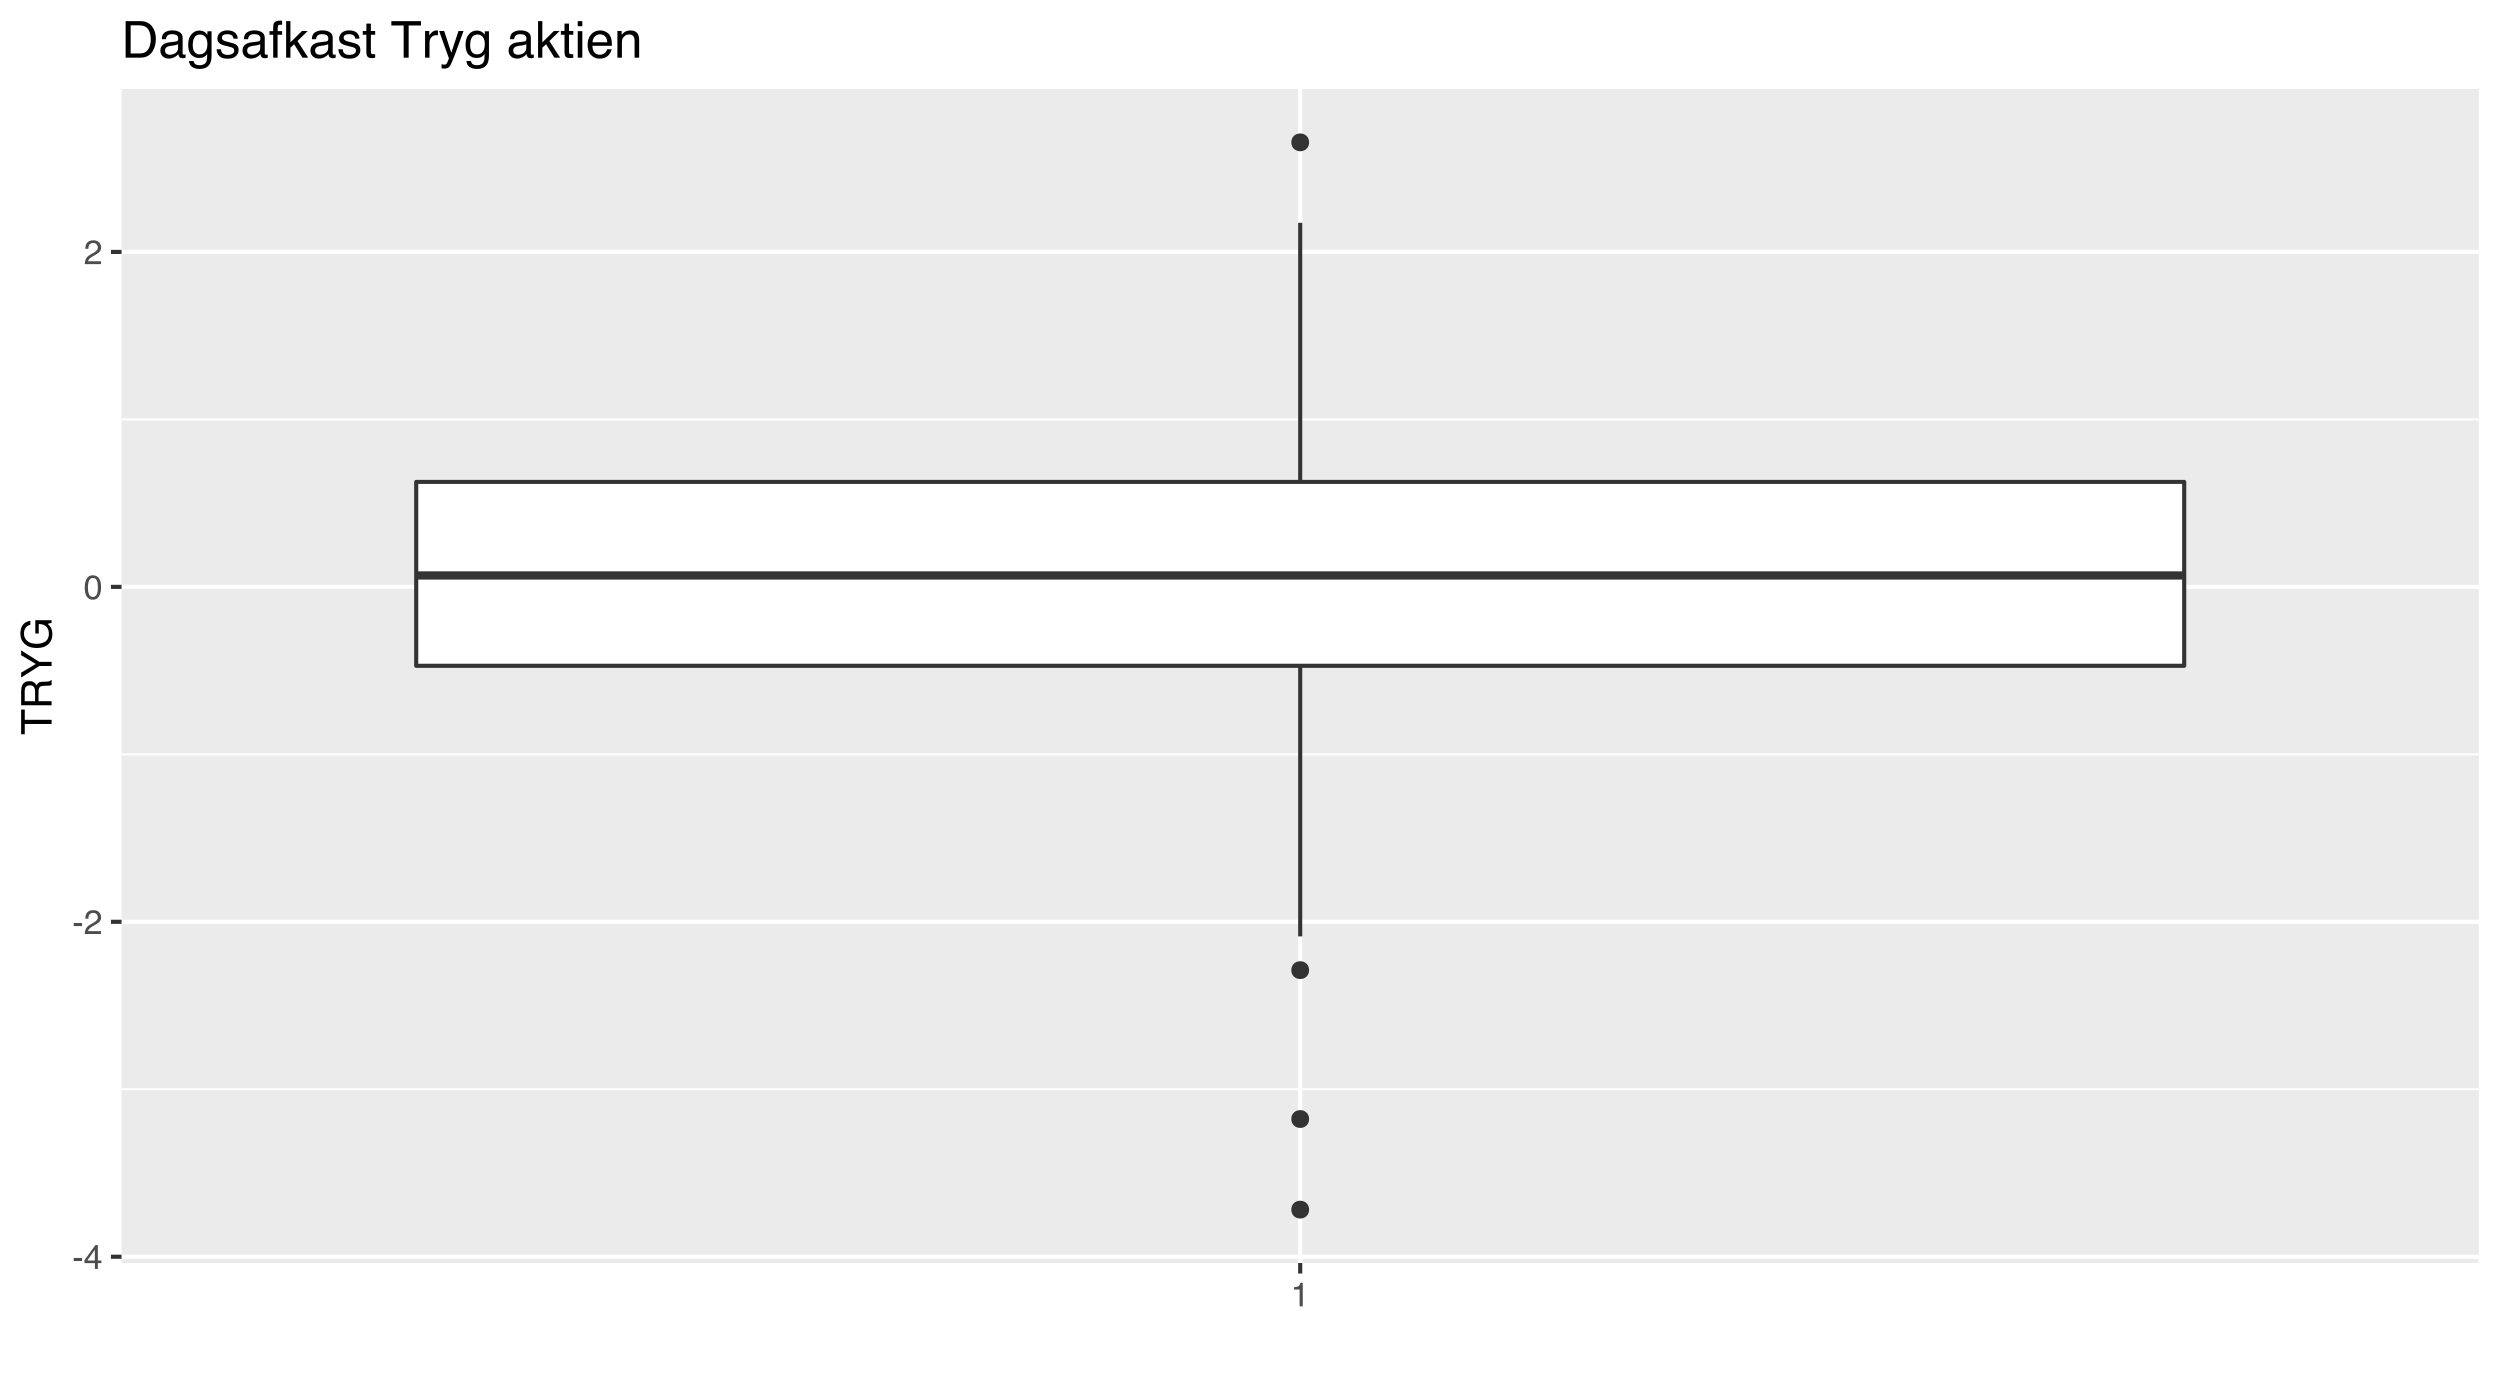
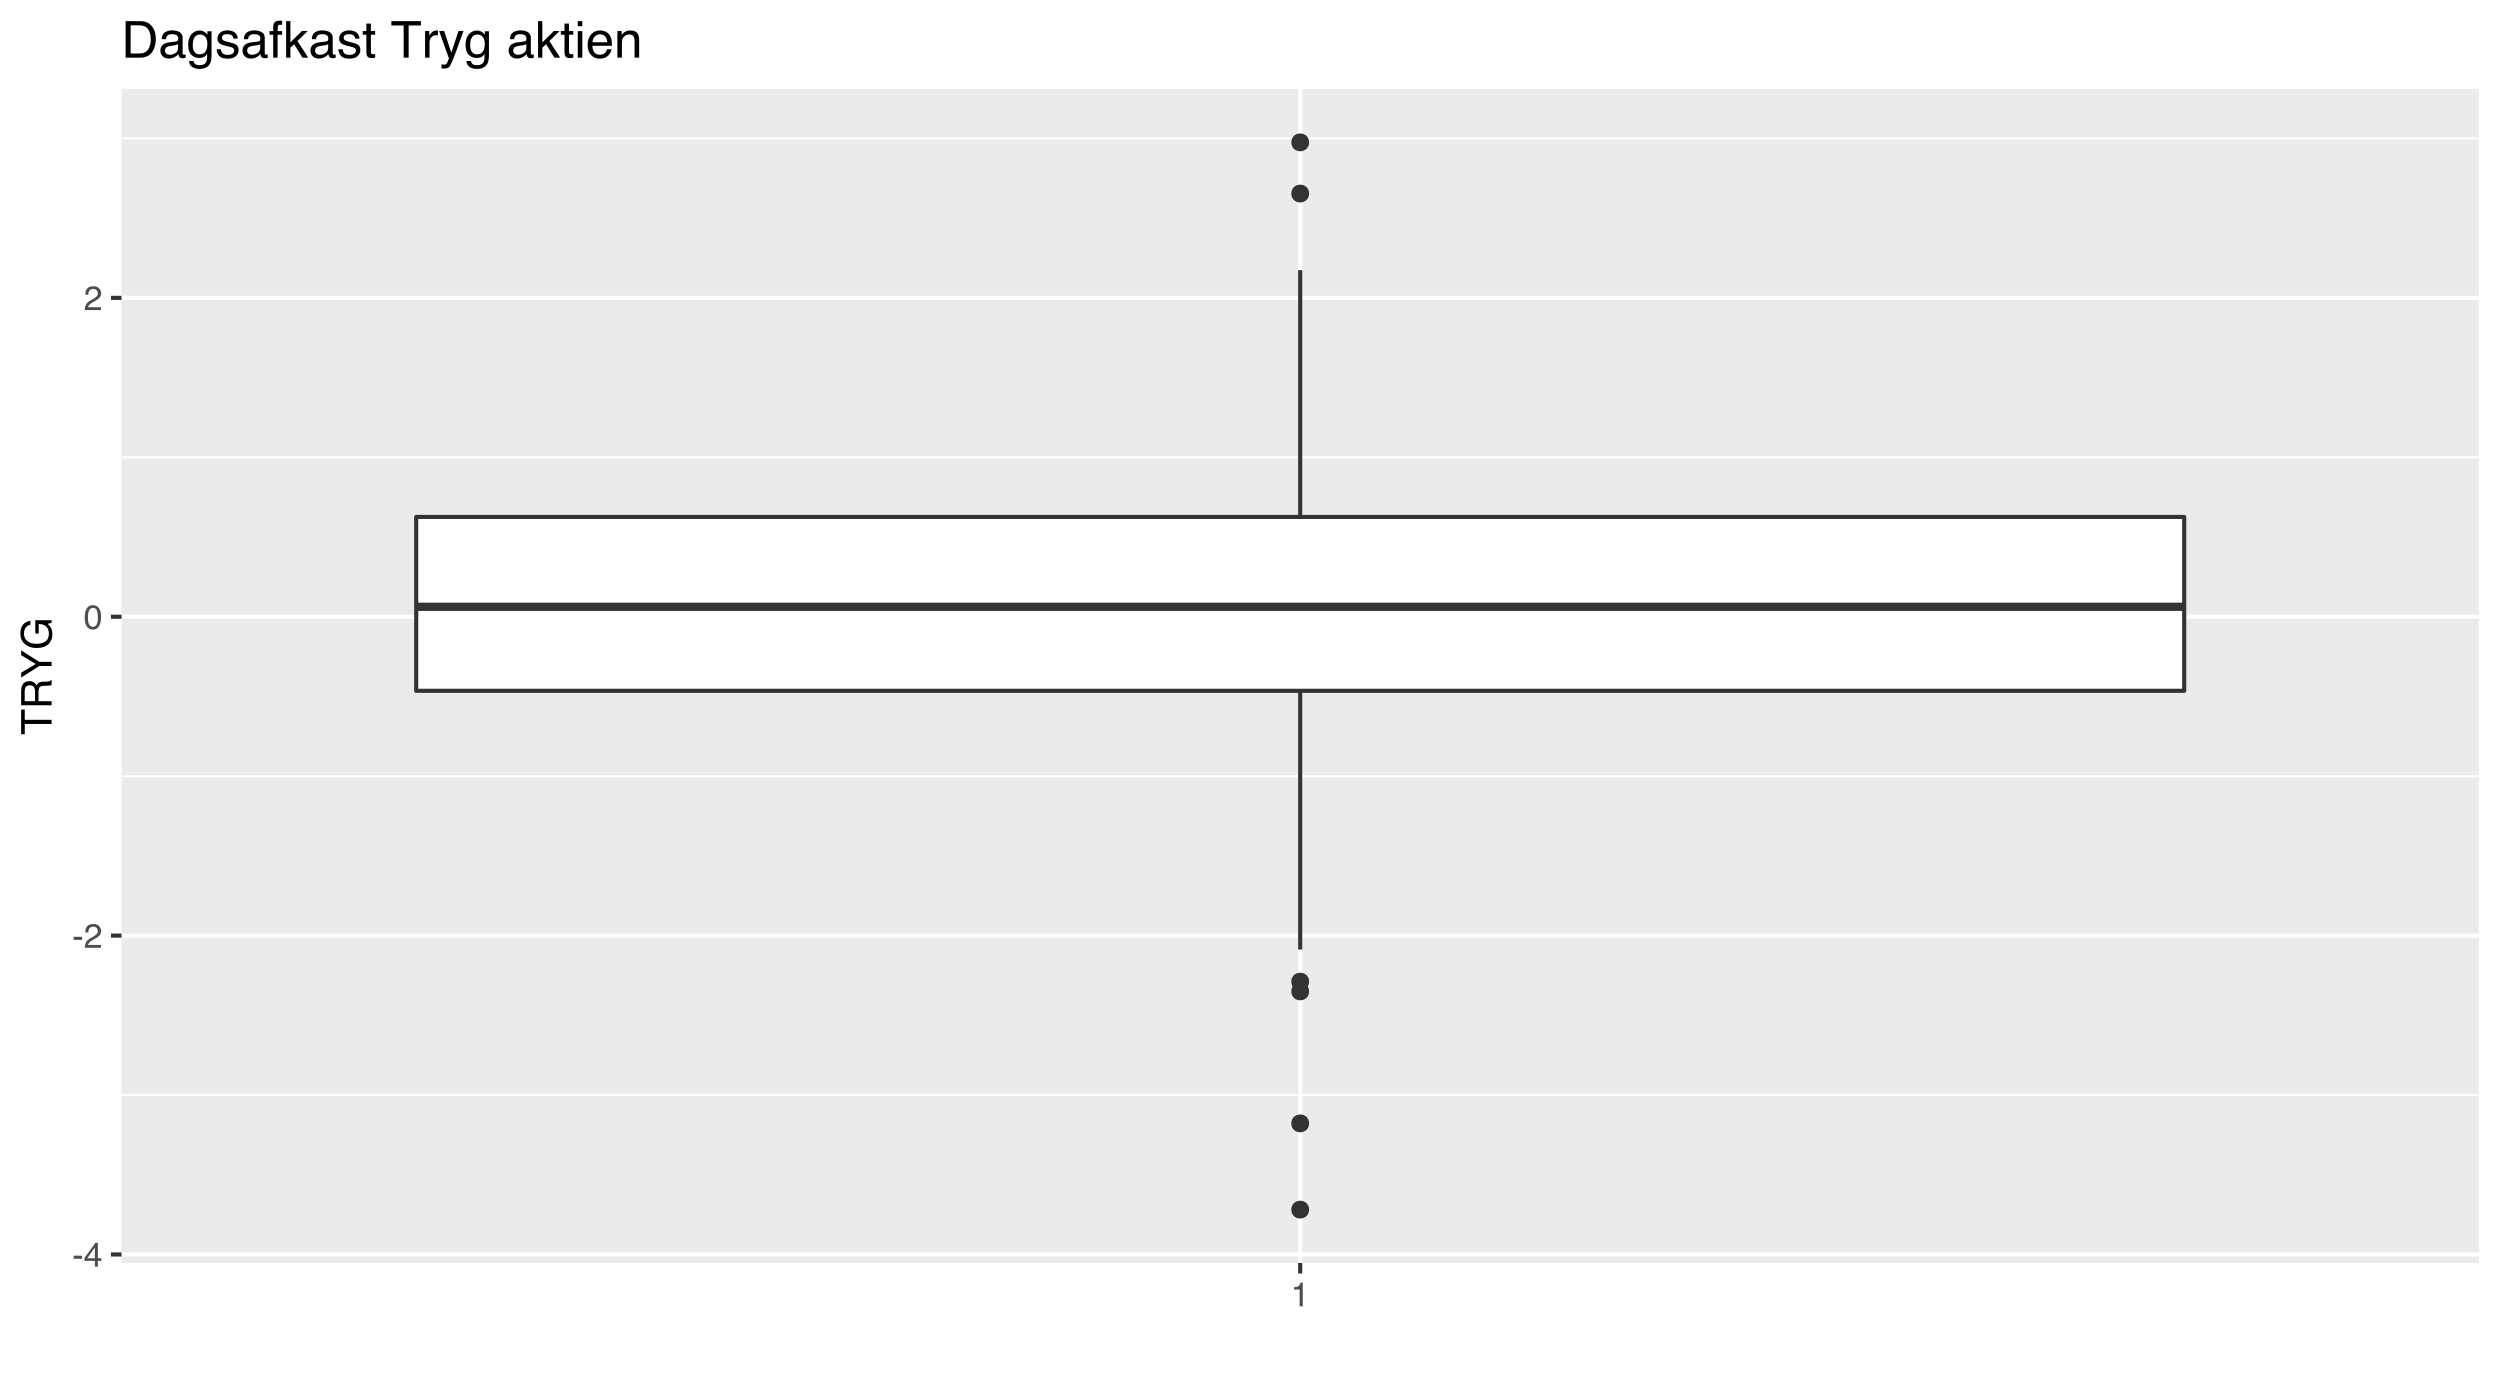
<svg xmlns="http://www.w3.org/2000/svg" xmlns:xlink="http://www.w3.org/1999/xlink" width="648pt" height="360pt" viewBox="0 0 648 360" version="1.1">
  <defs>
    <g>
      <symbol overflow="visible" id="glyph0-0">
        <path style="stroke:none;" d="M 0.281 0 L 0.281 -6.312 L 5.297 -6.312 L 5.297 0 Z M 4.5 -0.797 L 4.5 -5.516 L 1.078 -5.516 L 1.078 -0.797 Z M 4.5 -0.797 " />
      </symbol>
      <symbol overflow="visible" id="glyph0-1">
        <path style="stroke:none;" d="M 0.359 -2.844 L 2.516 -2.844 L 2.516 -2.047 L 0.359 -2.047 Z M 0.359 -2.844 " />
      </symbol>
      <symbol overflow="visible" id="glyph0-2">
        <path style="stroke:none;" d="M 2.906 -2.172 L 2.906 -4.969 L 0.938 -2.172 Z M 2.922 0 L 2.922 -1.5 L 0.219 -1.5 L 0.219 -2.266 L 3.047 -6.172 L 3.688 -6.172 L 3.688 -2.172 L 4.594 -2.172 L 4.594 -1.5 L 3.688 -1.5 L 3.688 0 Z M 2.922 0 " />
      </symbol>
      <symbol overflow="visible" id="glyph0-3">
        <path style="stroke:none;" d="M 0.281 0 C 0.301 -0.531 0.406 -0.988 0.594 -1.375 C 0.789 -1.77 1.164 -2.129 1.719 -2.453 L 2.547 -2.922 C 2.91 -3.141 3.164 -3.328 3.312 -3.484 C 3.551 -3.711 3.672 -3.984 3.672 -4.297 C 3.672 -4.648 3.562 -4.93 3.344 -5.141 C 3.133 -5.359 2.848 -5.469 2.484 -5.469 C 1.961 -5.469 1.598 -5.266 1.391 -4.859 C 1.285 -4.648 1.227 -4.352 1.219 -3.969 L 0.422 -3.969 C 0.43 -4.5 0.531 -4.938 0.719 -5.281 C 1.051 -5.875 1.645 -6.172 2.5 -6.172 C 3.195 -6.172 3.707 -5.977 4.031 -5.594 C 4.363 -5.219 4.531 -4.797 4.531 -4.328 C 4.531 -3.836 4.352 -3.414 4 -3.062 C 3.801 -2.863 3.441 -2.617 2.922 -2.328 L 2.344 -2 C 2.062 -1.844 1.836 -1.695 1.672 -1.562 C 1.391 -1.312 1.211 -1.035 1.141 -0.734 L 4.5 -0.734 L 4.5 0 Z M 0.281 0 " />
      </symbol>
      <symbol overflow="visible" id="glyph0-4">
        <path style="stroke:none;" d="M 2.375 -6.156 C 3.176 -6.156 3.754 -5.828 4.109 -5.172 C 4.379 -4.66 4.516 -3.961 4.516 -3.078 C 4.516 -2.242 4.391 -1.555 4.141 -1.016 C 3.785 -0.223 3.195 0.172 2.375 0.172 C 1.633 0.172 1.082 -0.148 0.719 -0.797 C 0.426 -1.328 0.281 -2.047 0.281 -2.953 C 0.281 -3.648 0.367 -4.25 0.547 -4.75 C 0.879 -5.688 1.488 -6.156 2.375 -6.156 Z M 2.375 -0.531 C 2.77 -0.531 3.086 -0.707 3.328 -1.062 C 3.566 -1.426 3.688 -2.086 3.688 -3.047 C 3.688 -3.754 3.598 -4.332 3.422 -4.781 C 3.254 -5.227 2.922 -5.453 2.422 -5.453 C 1.973 -5.453 1.641 -5.238 1.422 -4.812 C 1.211 -4.383 1.109 -3.754 1.109 -2.922 C 1.109 -2.297 1.176 -1.789 1.312 -1.406 C 1.52 -0.82 1.875 -0.531 2.375 -0.531 Z M 2.375 -0.531 " />
      </symbol>
      <symbol overflow="visible" id="glyph0-5">
        <path style="stroke:none;" d="M 0.844 -4.359 L 0.844 -4.953 C 1.395 -5.004 1.781 -5.094 2 -5.219 C 2.227 -5.344 2.395 -5.645 2.5 -6.125 L 3.109 -6.125 L 3.109 0 L 2.297 0 L 2.297 -4.359 Z M 0.844 -4.359 " />
      </symbol>
      <symbol overflow="visible" id="glyph1-0">
        <path style="stroke:none;" d="M 0 -0.359 L -7.891 -0.359 L -7.891 -6.625 L 0 -6.625 Z M -0.984 -5.625 L -6.906 -5.625 L -6.906 -1.344 L -0.984 -1.344 Z M -0.984 -5.625 " />
      </symbol>
      <symbol overflow="visible" id="glyph1-1">
        <path style="stroke:none;" d="M -7.891 -6.578 L -6.953 -6.578 L -6.953 -3.922 L 0 -3.922 L 0 -2.844 L -6.953 -2.844 L -6.953 -0.172 L -7.891 -0.172 Z M -7.891 -6.578 " />
      </symbol>
      <symbol overflow="visible" id="glyph1-2">
        <path style="stroke:none;" d="M -4.281 -4.5 C -4.281 -5.008 -4.379 -5.41 -4.578 -5.703 C -4.773 -5.992 -5.133 -6.141 -5.656 -6.141 C -6.219 -6.141 -6.602 -5.93 -6.812 -5.516 C -6.914 -5.297 -6.969 -5.004 -6.969 -4.641 L -6.969 -2.031 L -4.281 -2.031 Z M -7.891 -0.969 L -7.891 -4.625 C -7.891 -5.219 -7.801 -5.711 -7.625 -6.109 C -7.289 -6.848 -6.672 -7.219 -5.766 -7.219 C -5.285 -7.219 -4.895 -7.117 -4.594 -6.922 C -4.301 -6.734 -4.062 -6.461 -3.875 -6.109 C -3.75 -6.41 -3.582 -6.641 -3.375 -6.797 C -3.176 -6.953 -2.848 -7.039 -2.391 -7.062 L -1.328 -7.094 C -1.023 -7.102 -0.801 -7.129 -0.656 -7.172 C -0.406 -7.234 -0.242 -7.348 -0.172 -7.516 L 0 -7.516 L 0 -6.203 C -0.07 -6.172 -0.16 -6.145 -0.266 -6.125 C -0.367 -6.102 -0.578 -6.082 -0.891 -6.062 L -2.203 -6 C -2.711 -5.977 -3.055 -5.789 -3.234 -5.438 C -3.336 -5.227 -3.391 -4.906 -3.391 -4.469 L -3.391 -2.031 L 0 -2.031 L 0 -0.969 Z M -7.891 -0.969 " />
      </symbol>
      <symbol overflow="visible" id="glyph1-3">
        <path style="stroke:none;" d="M -7.891 -0.219 L -7.891 -1.469 L -4.094 -3.734 L -7.891 -6 L -7.891 -7.25 L -3.188 -4.281 L 0 -4.281 L 0 -3.203 L -3.188 -3.203 Z M -7.891 -3.75 Z M -7.891 -3.75 " />
      </symbol>
      <symbol overflow="visible" id="glyph1-4">
        <path style="stroke:none;" d="M -8.094 -4.25 C -8.094 -4.988 -7.953 -5.629 -7.672 -6.172 C -7.254 -6.953 -6.531 -7.43 -5.5 -7.609 L -5.5 -6.547 C -6.07 -6.422 -6.488 -6.156 -6.75 -5.75 C -7.02 -5.344 -7.156 -4.832 -7.156 -4.219 C -7.156 -3.488 -6.879 -2.875 -6.328 -2.375 C -5.785 -1.875 -4.973 -1.625 -3.891 -1.625 C -2.941 -1.625 -2.172 -1.828 -1.578 -2.234 C -0.992 -2.648 -0.703 -3.328 -0.703 -4.266 C -0.703 -4.973 -0.91 -5.562 -1.328 -6.031 C -1.742 -6.5 -2.41 -6.738 -3.328 -6.75 L -3.328 -4.281 L -4.219 -4.281 L -4.219 -7.734 L 0 -7.734 L 0 -7.047 L -1.016 -6.797 C -0.617 -6.43 -0.344 -6.109 -0.188 -5.828 C 0.07 -5.359 0.203 -4.766 0.203 -4.047 C 0.203 -3.109 -0.098 -2.305 -0.703 -1.641 C -1.461 -0.898 -2.504 -0.531 -3.828 -0.531 C -5.148 -0.531 -6.203 -0.891 -6.984 -1.609 C -7.723 -2.285 -8.094 -3.164 -8.094 -4.25 Z M -8.109 -4.078 Z M -8.109 -4.078 " />
      </symbol>
      <symbol overflow="visible" id="glyph2-0">
        <path style="stroke:none;" d="M 0.422 0 L 0.422 -9.469 L 7.938 -9.469 L 7.938 0 Z M 6.75 -1.188 L 6.75 -8.281 L 1.609 -8.281 L 1.609 -1.188 Z M 6.75 -1.188 " />
      </symbol>
      <symbol overflow="visible" id="glyph2-1">
        <path style="stroke:none;" d="M 4.641 -1.094 C 5.078 -1.094 5.438 -1.141 5.719 -1.234 C 6.207 -1.398 6.613 -1.723 6.938 -2.203 C 7.188 -2.578 7.367 -3.066 7.484 -3.672 C 7.547 -4.023 7.578 -4.352 7.578 -4.656 C 7.578 -5.832 7.344 -6.742 6.875 -7.391 C 6.414 -8.047 5.664 -8.375 4.625 -8.375 L 2.359 -8.375 L 2.359 -1.094 Z M 1.062 -9.469 L 4.906 -9.469 C 6.207 -9.469 7.211 -9.004 7.922 -8.078 C 8.566 -7.242 8.891 -6.176 8.891 -4.875 C 8.891 -3.875 8.703 -2.969 8.328 -2.156 C 7.66 -0.719 6.516 0 4.891 0 L 1.062 0 Z M 1.062 -9.469 " />
      </symbol>
      <symbol overflow="visible" id="glyph2-2">
        <path style="stroke:none;" d="M 1.734 -1.844 C 1.734 -1.5 1.852 -1.227 2.094 -1.031 C 2.344 -0.844 2.641 -0.75 2.984 -0.75 C 3.391 -0.75 3.785 -0.844 4.172 -1.031 C 4.805 -1.352 5.125 -1.867 5.125 -2.578 L 5.125 -3.516 C 4.988 -3.422 4.805 -3.344 4.578 -3.281 C 4.359 -3.227 4.141 -3.188 3.922 -3.156 L 3.219 -3.062 C 2.801 -3.008 2.488 -2.922 2.281 -2.797 C 1.914 -2.598 1.734 -2.281 1.734 -1.844 Z M 4.547 -4.188 C 4.816 -4.219 5 -4.328 5.094 -4.516 C 5.133 -4.617 5.156 -4.77 5.156 -4.969 C 5.156 -5.363 5.016 -5.648 4.734 -5.828 C 4.453 -6.004 4.051 -6.094 3.531 -6.094 C 2.926 -6.094 2.5 -5.93 2.25 -5.609 C 2.102 -5.422 2.008 -5.148 1.969 -4.797 L 0.891 -4.797 C 0.91 -5.648 1.188 -6.242 1.719 -6.578 C 2.25 -6.91 2.863 -7.078 3.562 -7.078 C 4.375 -7.078 5.031 -6.922 5.531 -6.609 C 6.039 -6.297 6.297 -5.812 6.297 -5.156 L 6.297 -1.188 C 6.297 -1.062 6.316 -0.961 6.359 -0.891 C 6.41 -0.816 6.516 -0.781 6.672 -0.781 C 6.723 -0.781 6.781 -0.785 6.844 -0.797 C 6.914 -0.805 6.988 -0.816 7.062 -0.828 L 7.062 0.031 C 6.875 0.082 6.734 0.113 6.641 0.125 C 6.547 0.133 6.422 0.141 6.266 0.141 C 5.859 0.141 5.566 0 5.391 -0.281 C 5.297 -0.426 5.227 -0.641 5.188 -0.922 C 4.945 -0.609 4.602 -0.336 4.156 -0.109 C 3.719 0.117 3.234 0.234 2.703 0.234 C 2.066 0.234 1.547 0.039 1.141 -0.344 C 0.734 -0.738 0.531 -1.227 0.531 -1.812 C 0.531 -2.445 0.727 -2.941 1.125 -3.297 C 1.531 -3.648 2.055 -3.867 2.703 -3.953 Z M 3.594 -7.078 Z M 3.594 -7.078 " />
      </symbol>
      <symbol overflow="visible" id="glyph2-3">
        <path style="stroke:none;" d="M 3.281 -7.031 C 3.82 -7.031 4.297 -6.895 4.703 -6.625 C 4.922 -6.477 5.145 -6.258 5.375 -5.969 L 5.375 -6.844 L 6.453 -6.844 L 6.453 -0.562 C 6.453 0.312 6.32 1.004 6.062 1.516 C 5.582 2.453 4.672 2.922 3.328 2.922 C 2.586 2.922 1.961 2.754 1.453 2.422 C 0.953 2.086 0.672 1.566 0.609 0.859 L 1.781 0.859 C 1.844 1.172 1.957 1.41 2.125 1.578 C 2.383 1.828 2.797 1.953 3.359 1.953 C 4.242 1.953 4.828 1.641 5.109 1.016 C 5.266 0.648 5.336 -0.004 5.328 -0.953 C 5.098 -0.609 4.816 -0.348 4.484 -0.172 C 4.16 -0.004 3.734 0.078 3.203 0.078 C 2.453 0.078 1.797 -0.188 1.234 -0.719 C 0.672 -1.25 0.391 -2.125 0.391 -3.344 C 0.391 -4.5 0.672 -5.398 1.234 -6.047 C 1.805 -6.703 2.488 -7.031 3.281 -7.031 Z M 5.375 -3.484 C 5.375 -4.336 5.195 -4.969 4.844 -5.375 C 4.488 -5.789 4.039 -6 3.5 -6 C 2.688 -6 2.129 -5.617 1.828 -4.859 C 1.66 -4.441 1.578 -3.906 1.578 -3.25 C 1.578 -2.469 1.734 -1.875 2.047 -1.469 C 2.367 -1.062 2.797 -0.859 3.328 -0.859 C 4.16 -0.859 4.75 -1.234 5.094 -1.984 C 5.281 -2.41 5.375 -2.91 5.375 -3.484 Z M 3.422 -7.078 Z M 3.422 -7.078 " />
      </symbol>
      <symbol overflow="visible" id="glyph2-4">
        <path style="stroke:none;" d="M 1.547 -2.172 C 1.578 -1.773 1.672 -1.477 1.828 -1.281 C 2.117 -0.906 2.629 -0.719 3.359 -0.719 C 3.785 -0.719 4.16 -0.812 4.484 -1 C 4.816 -1.188 4.984 -1.473 4.984 -1.859 C 4.984 -2.16 4.848 -2.391 4.578 -2.547 C 4.41 -2.641 4.082 -2.75 3.594 -2.875 L 2.672 -3.094 C 2.078 -3.238 1.641 -3.406 1.359 -3.594 C 0.867 -3.906 0.625 -4.336 0.625 -4.891 C 0.625 -5.547 0.859 -6.07 1.328 -6.469 C 1.797 -6.875 2.426 -7.078 3.219 -7.078 C 4.258 -7.078 5.008 -6.773 5.469 -6.172 C 5.758 -5.785 5.898 -5.367 5.891 -4.922 L 4.797 -4.922 C 4.773 -5.18 4.68 -5.422 4.516 -5.641 C 4.254 -5.941 3.797 -6.094 3.141 -6.094 C 2.691 -6.094 2.352 -6.008 2.125 -5.844 C 1.906 -5.676 1.797 -5.453 1.797 -5.172 C 1.797 -4.867 1.945 -4.629 2.25 -4.453 C 2.414 -4.348 2.664 -4.254 3 -4.172 L 3.766 -3.984 C 4.598 -3.785 5.16 -3.586 5.453 -3.391 C 5.898 -3.098 6.125 -2.633 6.125 -2 C 6.125 -1.383 5.891 -0.852 5.422 -0.406 C 4.953 0.039 4.242 0.266 3.297 0.266 C 2.266 0.266 1.535 0.031 1.109 -0.438 C 0.68 -0.906 0.453 -1.484 0.422 -2.172 Z M 3.25 -7.078 Z M 3.25 -7.078 " />
      </symbol>
      <symbol overflow="visible" id="glyph2-5">
        <path style="stroke:none;" d="M 1.141 -7.953 C 1.16 -8.43 1.242 -8.785 1.391 -9.016 C 1.66 -9.41 2.18 -9.609 2.953 -9.609 C 3.023 -9.609 3.098 -9.602 3.172 -9.594 C 3.254 -9.594 3.348 -9.586 3.453 -9.578 L 3.453 -8.516 C 3.328 -8.523 3.238 -8.531 3.188 -8.531 C 3.133 -8.539 3.082 -8.547 3.031 -8.547 C 2.688 -8.547 2.477 -8.453 2.406 -8.266 C 2.332 -8.086 2.297 -7.625 2.297 -6.875 L 3.453 -6.875 L 3.453 -5.953 L 2.281 -5.953 L 2.281 0 L 1.141 0 L 1.141 -5.953 L 0.188 -5.953 L 0.188 -6.875 L 1.141 -6.875 Z M 1.141 -7.953 " />
      </symbol>
      <symbol overflow="visible" id="glyph2-6">
        <path style="stroke:none;" d="M 0.828 -9.469 L 1.938 -9.469 L 1.938 -3.969 L 4.922 -6.906 L 6.406 -6.906 L 3.766 -4.312 L 6.547 0 L 5.062 0 L 2.906 -3.484 L 1.938 -2.594 L 1.938 0 L 0.828 0 Z M 0.828 -9.469 " />
      </symbol>
      <symbol overflow="visible" id="glyph2-7">
        <path style="stroke:none;" d="M 1.078 -8.828 L 2.25 -8.828 L 2.25 -6.906 L 3.359 -6.906 L 3.359 -5.953 L 2.25 -5.953 L 2.25 -1.453 C 2.25 -1.211 2.332 -1.051 2.5 -0.969 C 2.594 -0.914 2.742 -0.891 2.953 -0.891 C 3.004 -0.891 3.062 -0.891 3.125 -0.891 C 3.195 -0.898 3.273 -0.91 3.359 -0.922 L 3.359 0 C 3.223 0.039 3.082 0.066 2.938 0.078 C 2.801 0.098 2.645 0.109 2.469 0.109 C 1.926 0.109 1.555 -0.023 1.359 -0.297 C 1.172 -0.578 1.078 -0.941 1.078 -1.391 L 1.078 -5.953 L 0.141 -5.953 L 0.141 -6.906 L 1.078 -6.906 Z M 1.078 -8.828 " />
      </symbol>
      <symbol overflow="visible" id="glyph2-8">
        <path style="stroke:none;" d="" />
      </symbol>
      <symbol overflow="visible" id="glyph2-9">
        <path style="stroke:none;" d="M 7.891 -9.469 L 7.891 -8.344 L 4.703 -8.344 L 4.703 0 L 3.406 0 L 3.406 -8.344 L 0.219 -8.344 L 0.219 -9.469 Z M 7.891 -9.469 " />
      </symbol>
      <symbol overflow="visible" id="glyph2-10">
        <path style="stroke:none;" d="M 0.891 -6.906 L 1.984 -6.906 L 1.984 -5.719 C 2.078 -5.945 2.297 -6.227 2.641 -6.562 C 2.992 -6.895 3.406 -7.062 3.875 -7.062 C 3.895 -7.062 3.93 -7.055 3.984 -7.047 C 4.035 -7.047 4.117 -7.039 4.234 -7.031 L 4.234 -5.797 C 4.172 -5.816 4.109 -5.828 4.047 -5.828 C 3.992 -5.828 3.93 -5.828 3.859 -5.828 C 3.273 -5.828 2.828 -5.641 2.516 -5.266 C 2.203 -4.891 2.047 -4.457 2.047 -3.969 L 2.047 0 L 0.891 0 Z M 0.891 -6.906 " />
      </symbol>
      <symbol overflow="visible" id="glyph2-11">
        <path style="stroke:none;" d="M 5.156 -6.906 L 6.453 -6.906 C 6.285 -6.457 5.922 -5.445 5.359 -3.875 C 4.93 -2.688 4.578 -1.719 4.297 -0.969 C 3.629 0.789 3.156 1.863 2.875 2.25 C 2.602 2.633 2.133 2.828 1.469 2.828 C 1.301 2.828 1.172 2.82 1.078 2.812 C 0.992 2.801 0.891 2.773 0.766 2.734 L 0.766 1.688 C 0.961 1.738 1.102 1.77 1.188 1.781 C 1.281 1.801 1.363 1.812 1.438 1.812 C 1.656 1.812 1.812 1.773 1.906 1.703 C 2.008 1.629 2.098 1.539 2.172 1.438 C 2.191 1.406 2.266 1.227 2.391 0.906 C 2.523 0.594 2.625 0.359 2.688 0.203 L 0.141 -6.906 L 1.453 -6.906 L 3.297 -1.281 Z M 3.297 -7.078 Z M 3.297 -7.078 " />
      </symbol>
      <symbol overflow="visible" id="glyph2-12">
        <path style="stroke:none;" d="M 0.844 -6.875 L 2.031 -6.875 L 2.031 0 L 0.844 0 Z M 0.844 -9.469 L 2.031 -9.469 L 2.031 -8.156 L 0.844 -8.156 Z M 0.844 -9.469 " />
      </symbol>
      <symbol overflow="visible" id="glyph2-13">
        <path style="stroke:none;" d="M 3.719 -7.062 C 4.219 -7.062 4.695 -6.945 5.156 -6.719 C 5.613 -6.488 5.961 -6.191 6.203 -5.828 C 6.43 -5.473 6.586 -5.066 6.672 -4.609 C 6.734 -4.285 6.766 -3.773 6.766 -3.078 L 1.703 -3.078 C 1.723 -2.379 1.891 -1.816 2.203 -1.391 C 2.516 -0.973 2.992 -0.766 3.641 -0.766 C 4.242 -0.766 4.727 -0.961 5.094 -1.359 C 5.301 -1.586 5.445 -1.859 5.531 -2.172 L 6.672 -2.172 C 6.641 -1.91 6.539 -1.625 6.375 -1.312 C 6.207 -1 6.016 -0.742 5.797 -0.547 C 5.453 -0.203 5.02 0.023 4.5 0.141 C 4.219 0.211 3.898 0.25 3.547 0.25 C 2.68 0.25 1.953 -0.062 1.359 -0.688 C 0.766 -1.312 0.469 -2.188 0.469 -3.312 C 0.469 -4.426 0.766 -5.328 1.359 -6.016 C 1.961 -6.711 2.75 -7.062 3.719 -7.062 Z M 5.578 -4 C 5.523 -4.5 5.414 -4.898 5.25 -5.203 C 4.926 -5.766 4.395 -6.047 3.656 -6.047 C 3.125 -6.047 2.676 -5.852 2.312 -5.469 C 1.945 -5.082 1.754 -4.594 1.734 -4 Z M 3.609 -7.078 Z M 3.609 -7.078 " />
      </symbol>
      <symbol overflow="visible" id="glyph2-14">
        <path style="stroke:none;" d="M 0.844 -6.906 L 1.953 -6.906 L 1.953 -5.922 C 2.273 -6.328 2.617 -6.617 2.984 -6.797 C 3.359 -6.973 3.766 -7.062 4.203 -7.062 C 5.18 -7.062 5.848 -6.719 6.203 -6.031 C 6.391 -5.656 6.484 -5.117 6.484 -4.422 L 6.484 0 L 5.297 0 L 5.297 -4.359 C 5.297 -4.773 5.234 -5.113 5.109 -5.375 C 4.898 -5.801 4.523 -6.016 3.984 -6.016 C 3.711 -6.016 3.488 -5.988 3.312 -5.938 C 3 -5.844 2.719 -5.648 2.469 -5.359 C 2.281 -5.129 2.156 -4.895 2.094 -4.656 C 2.039 -4.414 2.016 -4.066 2.016 -3.609 L 2.016 0 L 0.844 0 Z M 3.578 -7.078 Z M 3.578 -7.078 " />
      </symbol>
    </g>
    <clipPath id="clip1">
      <path d="M 31.504 23.066 L 643 23.066 L 643 328 L 31.504 328 Z M 31.504 23.066 " />
    </clipPath>
    <clipPath id="clip2">
-       <path d="M 31.504 282 L 643 282 L 643 283 L 31.504 283 Z M 31.504 282 " />
+       <path d="M 31.504 283 L 643 283 L 643 285 L 31.504 285 Z M 31.504 283 " />
    </clipPath>
    <clipPath id="clip3">
-       <path d="M 31.504 195 L 643 195 L 643 196 L 31.504 196 Z M 31.504 195 " />
+       <path d="M 31.504 200 L 643 200 L 643 202 L 31.504 202 Z M 31.504 200 " />
    </clipPath>
    <clipPath id="clip4">
-       <path d="M 31.504 108 L 643 108 L 643 109 L 31.504 109 Z M 31.504 108 " />
+       <path d="M 31.504 118 L 643 118 L 643 119 L 31.504 119 Z M 31.504 118 " />
    </clipPath>
    <clipPath id="clip5">
-       <path d="M 31.504 325 L 643.52 325 L 643.52 327 L 31.504 327 Z M 31.504 325 " />
+       <path d="M 31.504 35 L 643 35 L 643 37 L 31.504 37 Z M 31.504 35 " />
    </clipPath>
    <clipPath id="clip6">
-       <path d="M 31.504 238 L 643.52 238 L 643.52 240 L 31.504 240 Z M 31.504 238 " />
+       <path d="M 31.504 324 L 643.52 324 L 643.52 326 L 31.504 326 Z M 31.504 324 " />
    </clipPath>
    <clipPath id="clip7">
-       <path d="M 31.504 151 L 643.52 151 L 643.52 153 L 31.504 153 Z M 31.504 151 " />
+       <path d="M 31.504 241 L 643.52 241 L 643.52 244 L 31.504 244 Z M 31.504 241 " />
    </clipPath>
    <clipPath id="clip8">
-       <path d="M 31.504 64 L 643.52 64 L 643.52 66 L 31.504 66 Z M 31.504 64 " />
+       <path d="M 31.504 159 L 643.52 159 L 643.52 161 L 31.504 161 Z M 31.504 159 " />
    </clipPath>
    <clipPath id="clip9">
+       <path d="M 31.504 76 L 643.52 76 L 643.52 78 L 31.504 78 Z M 31.504 76 " />
+     </clipPath>
+     <clipPath id="clip10">
      <path d="M 336 23.066 L 338 23.066 L 338 328 L 336 328 Z M 336 23.066 " />
    </clipPath>
  </defs>
  <g id="surface17">
    <rect x="0" y="0" width="648" height="360" style="fill:rgb(100%,100%,100%);fill-opacity:1;stroke:none;" />
    <rect x="0" y="0" width="648" height="360" style="fill:rgb(100%,100%,100%);fill-opacity:1;stroke:none;" />
    <path style="fill:none;stroke-width:1.067;stroke-linecap:round;stroke-linejoin:round;stroke:rgb(100%,100%,100%);stroke-opacity:1;stroke-miterlimit:10;" d="M 0 360 L 648 360 L 648 0 L 0 0 Z M 0 360 " />
    <g clip-path="url(#clip1)" clip-rule="nonzero">
      <path style=" stroke:none;fill-rule:nonzero;fill:rgb(92.157%,92.157%,92.157%);fill-opacity:1;" d="M 31.504 327.367 L 642.52 327.367 L 642.52 23.07 L 31.504 23.07 Z M 31.504 327.367 " />
    </g>
    <g clip-path="url(#clip2)" clip-rule="nonzero">
-       <path style="fill:none;stroke-width:0.533;stroke-linecap:butt;stroke-linejoin:round;stroke:rgb(100%,100%,100%);stroke-opacity:1;stroke-miterlimit:10;" d="M 31.504 282.336 L 642.52 282.336 " />
+       <path style="fill:none;stroke-width:0.533;stroke-linecap:butt;stroke-linejoin:round;stroke:rgb(100%,100%,100%);stroke-opacity:1;stroke-miterlimit:10;" d="M 31.504 283.836 L 642.52 283.836 " />
    </g>
    <g clip-path="url(#clip3)" clip-rule="nonzero">
-       <path style="fill:none;stroke-width:0.533;stroke-linecap:butt;stroke-linejoin:round;stroke:rgb(100%,100%,100%);stroke-opacity:1;stroke-miterlimit:10;" d="M 31.504 195.523 L 642.52 195.523 " />
+       <path style="fill:none;stroke-width:0.533;stroke-linecap:butt;stroke-linejoin:round;stroke:rgb(100%,100%,100%);stroke-opacity:1;stroke-miterlimit:10;" d="M 31.504 201.184 L 642.52 201.184 " />
    </g>
    <g clip-path="url(#clip4)" clip-rule="nonzero">
-       <path style="fill:none;stroke-width:0.533;stroke-linecap:butt;stroke-linejoin:round;stroke:rgb(100%,100%,100%);stroke-opacity:1;stroke-miterlimit:10;" d="M 31.504 108.707 L 642.52 108.707 " />
+       <path style="fill:none;stroke-width:0.533;stroke-linecap:butt;stroke-linejoin:round;stroke:rgb(100%,100%,100%);stroke-opacity:1;stroke-miterlimit:10;" d="M 31.504 118.535 L 642.52 118.535 " />
    </g>
    <g clip-path="url(#clip5)" clip-rule="nonzero">
-       <path style="fill:none;stroke-width:1.067;stroke-linecap:butt;stroke-linejoin:round;stroke:rgb(100%,100%,100%);stroke-opacity:1;stroke-miterlimit:10;" d="M 31.504 325.746 L 642.52 325.746 " />
+       <path style="fill:none;stroke-width:0.533;stroke-linecap:butt;stroke-linejoin:round;stroke:rgb(100%,100%,100%);stroke-opacity:1;stroke-miterlimit:10;" d="M 31.504 35.883 L 642.52 35.883 " />
    </g>
    <g clip-path="url(#clip6)" clip-rule="nonzero">
-       <path style="fill:none;stroke-width:1.067;stroke-linecap:butt;stroke-linejoin:round;stroke:rgb(100%,100%,100%);stroke-opacity:1;stroke-miterlimit:10;" d="M 31.504 238.93 L 642.52 238.93 " />
+       <path style="fill:none;stroke-width:1.067;stroke-linecap:butt;stroke-linejoin:round;stroke:rgb(100%,100%,100%);stroke-opacity:1;stroke-miterlimit:10;" d="M 31.504 325.16 L 642.52 325.16 " />
    </g>
    <g clip-path="url(#clip7)" clip-rule="nonzero">
-       <path style="fill:none;stroke-width:1.067;stroke-linecap:butt;stroke-linejoin:round;stroke:rgb(100%,100%,100%);stroke-opacity:1;stroke-miterlimit:10;" d="M 31.504 152.117 L 642.52 152.117 " />
+       <path style="fill:none;stroke-width:1.067;stroke-linecap:butt;stroke-linejoin:round;stroke:rgb(100%,100%,100%);stroke-opacity:1;stroke-miterlimit:10;" d="M 31.504 242.508 L 642.52 242.508 " />
    </g>
    <g clip-path="url(#clip8)" clip-rule="nonzero">
-       <path style="fill:none;stroke-width:1.067;stroke-linecap:butt;stroke-linejoin:round;stroke:rgb(100%,100%,100%);stroke-opacity:1;stroke-miterlimit:10;" d="M 31.504 65.301 L 642.52 65.301 " />
+       <path style="fill:none;stroke-width:1.067;stroke-linecap:butt;stroke-linejoin:round;stroke:rgb(100%,100%,100%);stroke-opacity:1;stroke-miterlimit:10;" d="M 31.504 159.859 L 642.52 159.859 " />
    </g>
    <g clip-path="url(#clip9)" clip-rule="nonzero">
+       <path style="fill:none;stroke-width:1.067;stroke-linecap:butt;stroke-linejoin:round;stroke:rgb(100%,100%,100%);stroke-opacity:1;stroke-miterlimit:10;" d="M 31.504 77.207 L 642.52 77.207 " />
+     </g>
+     <g clip-path="url(#clip10)" clip-rule="nonzero">
      <path style="fill:none;stroke-width:1.067;stroke-linecap:butt;stroke-linejoin:round;stroke:rgb(100%,100%,100%);stroke-opacity:1;stroke-miterlimit:10;" d="M 337.012 327.367 L 337.012 23.066 " />
    </g>
-     <path style="fill-rule:nonzero;fill:rgb(20%,20%,20%);fill-opacity:1;stroke-width:0.709;stroke-linecap:round;stroke-linejoin:round;stroke:rgb(20%,20%,20%);stroke-opacity:1;stroke-miterlimit:10;" d="M 338.965 290.051 C 338.965 292.656 335.059 292.656 335.059 290.051 C 335.059 287.445 338.965 287.445 338.965 290.051 " />
+     <path style="fill-rule:nonzero;fill:rgb(20%,20%,20%);fill-opacity:1;stroke-width:0.709;stroke-linecap:round;stroke-linejoin:round;stroke:rgb(20%,20%,20%);stroke-opacity:1;stroke-miterlimit:10;" d="M 338.965 291.176 C 338.965 293.785 335.059 293.785 335.059 291.176 C 335.059 288.57 338.965 288.57 338.965 291.176 " />
    <path style="fill-rule:nonzero;fill:rgb(20%,20%,20%);fill-opacity:1;stroke-width:0.709;stroke-linecap:round;stroke-linejoin:round;stroke:rgb(20%,20%,20%);stroke-opacity:1;stroke-miterlimit:10;" d="M 338.965 313.535 C 338.965 316.141 335.059 316.141 335.059 313.535 C 335.059 310.93 338.965 310.93 338.965 313.535 " />
+     <path style="fill-rule:nonzero;fill:rgb(20%,20%,20%);fill-opacity:1;stroke-width:0.709;stroke-linecap:round;stroke-linejoin:round;stroke:rgb(20%,20%,20%);stroke-opacity:1;stroke-miterlimit:10;" d="M 338.965 50.168 C 338.965 52.773 335.059 52.773 335.059 50.168 C 335.059 47.562 338.965 47.562 338.965 50.168 " />
+     <path style="fill-rule:nonzero;fill:rgb(20%,20%,20%);fill-opacity:1;stroke-width:0.709;stroke-linecap:round;stroke-linejoin:round;stroke:rgb(20%,20%,20%);stroke-opacity:1;stroke-miterlimit:10;" d="M 338.965 254.434 C 338.965 257.043 335.059 257.043 335.059 254.434 C 335.059 251.828 338.965 251.828 338.965 254.434 " />
    <path style="fill-rule:nonzero;fill:rgb(20%,20%,20%);fill-opacity:1;stroke-width:0.709;stroke-linecap:round;stroke-linejoin:round;stroke:rgb(20%,20%,20%);stroke-opacity:1;stroke-miterlimit:10;" d="M 338.965 36.898 C 338.965 39.504 335.059 39.504 335.059 36.898 C 335.059 34.293 338.965 34.293 338.965 36.898 " />
-     <path style="fill-rule:nonzero;fill:rgb(20%,20%,20%);fill-opacity:1;stroke-width:0.709;stroke-linecap:round;stroke-linejoin:round;stroke:rgb(20%,20%,20%);stroke-opacity:1;stroke-miterlimit:10;" d="M 338.965 251.457 C 338.965 254.062 335.059 254.062 335.059 251.457 C 335.059 248.852 338.965 248.852 338.965 251.457 " />
-     <path style="fill:none;stroke-width:1.067;stroke-linecap:butt;stroke-linejoin:round;stroke:rgb(20%,20%,20%);stroke-opacity:1;stroke-miterlimit:10;" d="M 337.012 124.91 L 337.012 57.754 " />
-     <path style="fill:none;stroke-width:1.067;stroke-linecap:butt;stroke-linejoin:round;stroke:rgb(20%,20%,20%);stroke-opacity:1;stroke-miterlimit:10;" d="M 337.012 172.57 L 337.012 242.719 " />
-     <path style="fill-rule:nonzero;fill:rgb(100%,100%,100%);fill-opacity:1;stroke-width:1.067;stroke-linecap:round;stroke-linejoin:round;stroke:rgb(20%,20%,20%);stroke-opacity:1;stroke-miterlimit:10;" d="M 107.879 124.91 L 107.879 172.57 L 566.145 172.57 L 566.145 124.91 Z M 107.879 124.91 " />
-     <path style="fill:none;stroke-width:2.134;stroke-linecap:butt;stroke-linejoin:round;stroke:rgb(20%,20%,20%);stroke-opacity:1;stroke-miterlimit:10;" d="M 107.879 149.164 L 566.145 149.164 " />
-     <g style="fill:rgb(30.196%,30.196%,30.196%);fill-opacity:1;">
-       <use xlink:href="#glyph0-1" x="18.75" y="328.902" />
-       <use xlink:href="#glyph0-2" x="21.679" y="328.902" />
-     </g>
-     <g style="fill:rgb(30.196%,30.196%,30.196%);fill-opacity:1;">
-       <use xlink:href="#glyph0-1" x="18.75" y="242.086" />
-       <use xlink:href="#glyph0-3" x="21.679" y="242.086" />
-     </g>
-     <g style="fill:rgb(30.196%,30.196%,30.196%);fill-opacity:1;">
-       <use xlink:href="#glyph0-4" x="21.68" y="155.273" />
-     </g>
-     <g style="fill:rgb(30.196%,30.196%,30.196%);fill-opacity:1;">
-       <use xlink:href="#glyph0-3" x="21.68" y="68.457" />
-     </g>
-     <path style="fill:none;stroke-width:1.067;stroke-linecap:butt;stroke-linejoin:round;stroke:rgb(20%,20%,20%);stroke-opacity:1;stroke-miterlimit:10;" d="M 28.762 325.746 L 31.504 325.746 " />
-     <path style="fill:none;stroke-width:1.067;stroke-linecap:butt;stroke-linejoin:round;stroke:rgb(20%,20%,20%);stroke-opacity:1;stroke-miterlimit:10;" d="M 28.762 238.93 L 31.504 238.93 " />
-     <path style="fill:none;stroke-width:1.067;stroke-linecap:butt;stroke-linejoin:round;stroke:rgb(20%,20%,20%);stroke-opacity:1;stroke-miterlimit:10;" d="M 28.762 152.117 L 31.504 152.117 " />
-     <path style="fill:none;stroke-width:1.067;stroke-linecap:butt;stroke-linejoin:round;stroke:rgb(20%,20%,20%);stroke-opacity:1;stroke-miterlimit:10;" d="M 28.762 65.301 L 31.504 65.301 " />
+     <path style="fill-rule:nonzero;fill:rgb(20%,20%,20%);fill-opacity:1;stroke-width:0.709;stroke-linecap:round;stroke-linejoin:round;stroke:rgb(20%,20%,20%);stroke-opacity:1;stroke-miterlimit:10;" d="M 338.965 256.973 C 338.965 259.578 335.059 259.578 335.059 256.973 C 335.059 254.367 338.965 254.367 338.965 256.973 " />
+     <path style="fill:none;stroke-width:1.067;stroke-linecap:butt;stroke-linejoin:round;stroke:rgb(20%,20%,20%);stroke-opacity:1;stroke-miterlimit:10;" d="M 337.012 133.992 L 337.012 70.023 " />
+     <path style="fill:none;stroke-width:1.067;stroke-linecap:butt;stroke-linejoin:round;stroke:rgb(20%,20%,20%);stroke-opacity:1;stroke-miterlimit:10;" d="M 337.012 179.062 L 337.012 246.117 " />
+     <path style="fill-rule:nonzero;fill:rgb(100%,100%,100%);fill-opacity:1;stroke-width:1.067;stroke-linecap:round;stroke-linejoin:round;stroke:rgb(20%,20%,20%);stroke-opacity:1;stroke-miterlimit:10;" d="M 107.879 133.992 L 107.879 179.062 L 566.145 179.062 L 566.145 133.992 Z M 107.879 133.992 " />
+     <path style="fill:none;stroke-width:2.134;stroke-linecap:butt;stroke-linejoin:round;stroke:rgb(20%,20%,20%);stroke-opacity:1;stroke-miterlimit:10;" d="M 107.879 157.285 L 566.145 157.285 " />
+     <g style="fill:rgb(30.196%,30.196%,30.196%);fill-opacity:1;">
+       <use xlink:href="#glyph0-1" x="18.75" y="328.316" />
+       <use xlink:href="#glyph0-2" x="21.679" y="328.316" />
+     </g>
+     <g style="fill:rgb(30.196%,30.196%,30.196%);fill-opacity:1;">
+       <use xlink:href="#glyph0-1" x="18.75" y="245.664" />
+       <use xlink:href="#glyph0-3" x="21.679" y="245.664" />
+     </g>
+     <g style="fill:rgb(30.196%,30.196%,30.196%);fill-opacity:1;">
+       <use xlink:href="#glyph0-4" x="21.68" y="163.016" />
+     </g>
+     <g style="fill:rgb(30.196%,30.196%,30.196%);fill-opacity:1;">
+       <use xlink:href="#glyph0-3" x="21.68" y="80.363" />
+     </g>
+     <path style="fill:none;stroke-width:1.067;stroke-linecap:butt;stroke-linejoin:round;stroke:rgb(20%,20%,20%);stroke-opacity:1;stroke-miterlimit:10;" d="M 28.762 325.16 L 31.504 325.16 " />
+     <path style="fill:none;stroke-width:1.067;stroke-linecap:butt;stroke-linejoin:round;stroke:rgb(20%,20%,20%);stroke-opacity:1;stroke-miterlimit:10;" d="M 28.762 242.508 L 31.504 242.508 " />
+     <path style="fill:none;stroke-width:1.067;stroke-linecap:butt;stroke-linejoin:round;stroke:rgb(20%,20%,20%);stroke-opacity:1;stroke-miterlimit:10;" d="M 28.762 159.859 L 31.504 159.859 " />
+     <path style="fill:none;stroke-width:1.067;stroke-linecap:butt;stroke-linejoin:round;stroke:rgb(20%,20%,20%);stroke-opacity:1;stroke-miterlimit:10;" d="M 28.762 77.207 L 31.504 77.207 " />
    <path style="fill:none;stroke-width:1.067;stroke-linecap:butt;stroke-linejoin:round;stroke:rgb(20%,20%,20%);stroke-opacity:1;stroke-miterlimit:10;" d="M 337.012 330.105 L 337.012 327.367 " />
    <g style="fill:rgb(30.196%,30.196%,30.196%);fill-opacity:1;">
      <use xlink:href="#glyph0-5" x="334.566" y="338.609" />
    </g>
    <g style="fill:rgb(0%,0%,0%);fill-opacity:1;">
      <use xlink:href="#glyph1-1" x="13.371" y="190.496" />
      <use xlink:href="#glyph1-2" x="13.371" y="183.777" />
      <use xlink:href="#glyph1-3" x="13.371" y="175.833" />
      <use xlink:href="#glyph1-4" x="13.371" y="168.496" />
    </g>
    <g style="fill:rgb(0%,0%,0%);fill-opacity:1;">
      <use xlink:href="#glyph2-1" x="31.504" y="14.949" />
      <use xlink:href="#glyph2-2" x="41.039" y="14.949" />
      <use xlink:href="#glyph2-3" x="48.382" y="14.949" />
      <use xlink:href="#glyph2-4" x="55.725" y="14.949" />
      <use xlink:href="#glyph2-2" x="62.326" y="14.949" />
      <use xlink:href="#glyph2-5" x="69.669" y="14.949" />
      <use xlink:href="#glyph2-6" x="73.337" y="14.949" />
      <use xlink:href="#glyph2-2" x="79.939" y="14.949" />
      <use xlink:href="#glyph2-4" x="87.282" y="14.949" />
      <use xlink:href="#glyph2-7" x="93.884" y="14.949" />
      <use xlink:href="#glyph2-8" x="97.552" y="14.949" />
      <use xlink:href="#glyph2-9" x="101.22" y="14.949" />
      <use xlink:href="#glyph2-10" x="109.285" y="14.949" />
      <use xlink:href="#glyph2-11" x="113.682" y="14.949" />
      <use xlink:href="#glyph2-3" x="120.283" y="14.949" />
      <use xlink:href="#glyph2-8" x="127.626" y="14.949" />
      <use xlink:href="#glyph2-2" x="131.295" y="14.949" />
      <use xlink:href="#glyph2-6" x="138.638" y="14.949" />
      <use xlink:href="#glyph2-7" x="145.239" y="14.949" />
      <use xlink:href="#glyph2-12" x="148.907" y="14.949" />
      <use xlink:href="#glyph2-13" x="151.841" y="14.949" />
      <use xlink:href="#glyph2-14" x="159.184" y="14.949" />
    </g>
  </g>
</svg>
